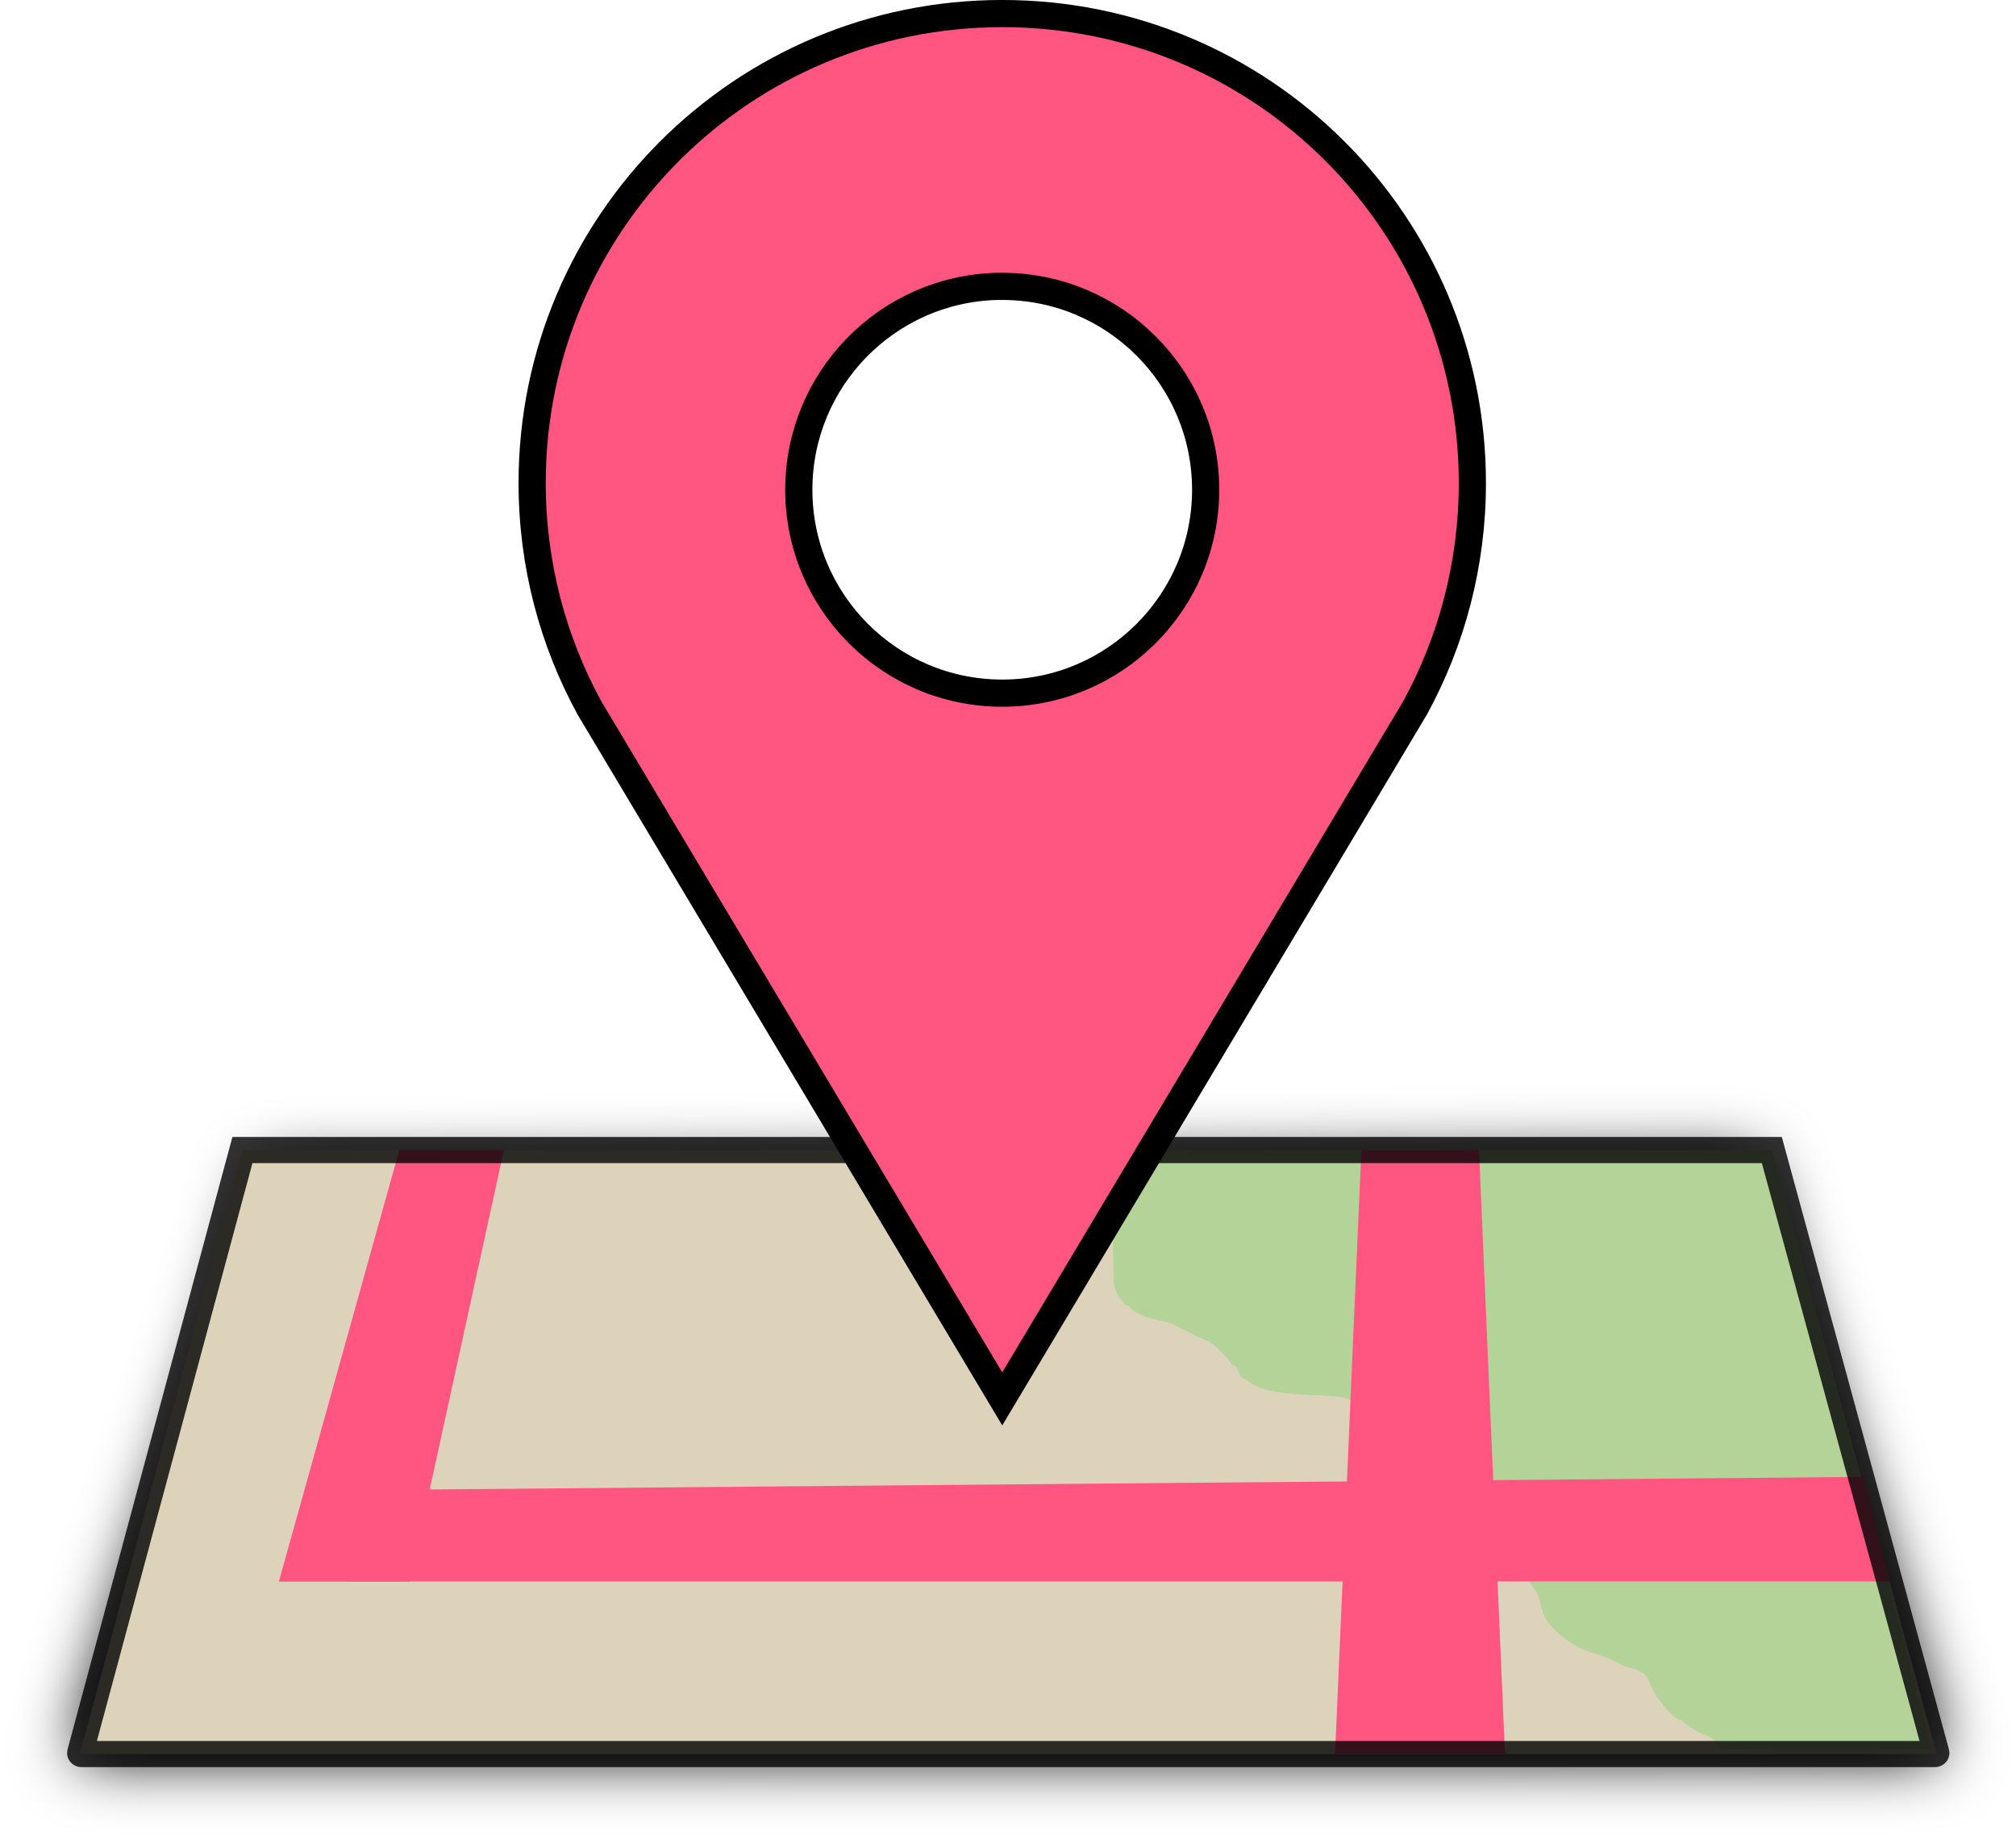
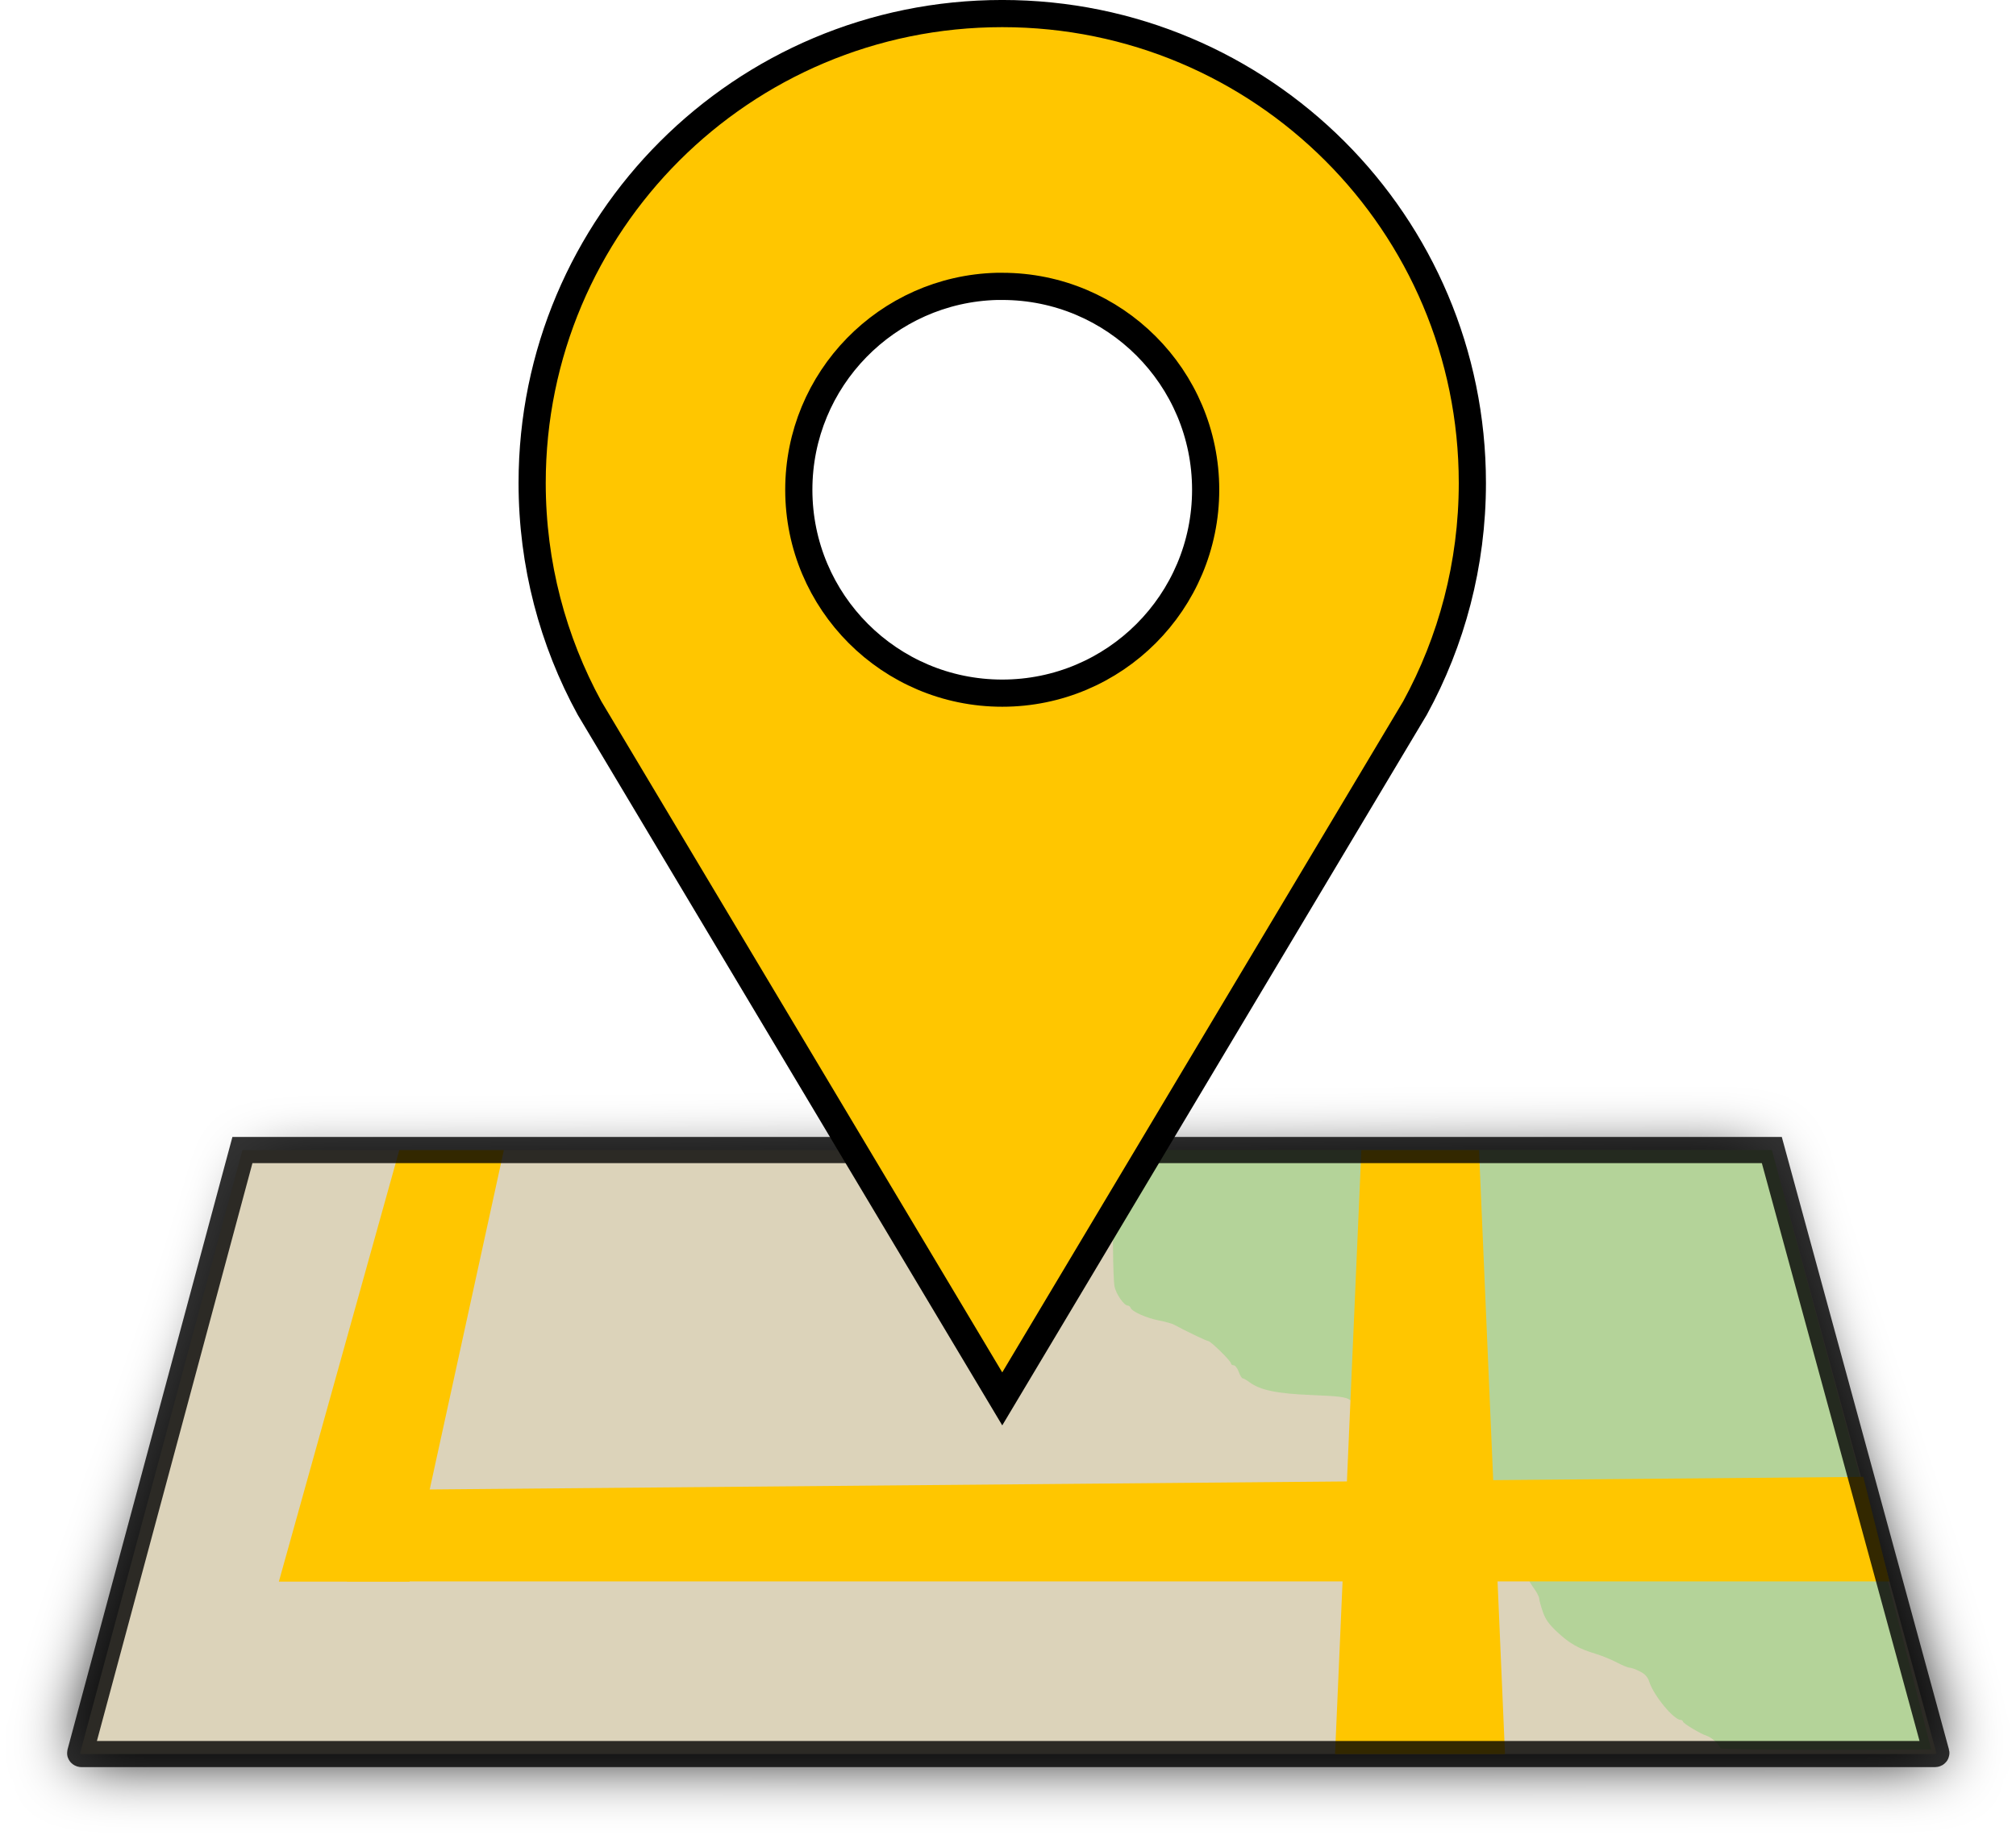
<svg xmlns="http://www.w3.org/2000/svg" id="svg4081" viewBox="0 0 771.13 701.83" version="1.1">
  <defs id="defs4083">
    <filter id="filter4037" height="1.242" width="1.08" y="-.121" x="-.04" color-interpolation-filters="sRGB">
      <feGaussianBlur id="feGaussianBlur4039" stdDeviation="11.869" />
    </filter>
  </defs>
  <g id="layer1" transform="translate(-68.721 -58.594)">
    <path id="path3969" filter="url(#filter4037)" d="m169.86 507.87c-20.785 77.131-51.799 144.5-72.654 221.61 2.102 4.674 8.867 1.05 12.719 2.188 233.25-0.083 466.56 0.167 699.78-0.125 4.297-2.586-1.121-8.655-1.008-12.491-20.23-74.16-48.44-142.55-68.69-216.7-196.02 0-373.71 4.036-569.73 4.036l-0.27 0.96z" />
    <path id="rect3020" fill="#dcd3ba" d="m746.45 498.58 62.933 230.64c0.064 0.236-0.237 0.441-0.53 0.441h-708.94c-0.294 0-0.592-0.205-0.53-0.441l62.067-230.64z" />
    <path id="path3795" opacity=".486" fill="#89d375" d="m726.73 727.45c0-1.114-3.322-4.215-5.067-4.731-2.319-0.685-9.219-4.82-9.219-5.524 0-0.31-0.402-0.577-0.893-0.594-2.656-0.091-10.236-9.278-11.922-14.45-0.65-1.994-1.599-3.063-3.646-4.107-1.522-0.777-3.269-1.412-3.881-1.412-0.612 0-2.795-0.89-4.85-1.979s-5.665-2.568-8.022-3.287c-6.715-2.05-10.022-3.906-14.701-8.249-3.344-3.104-4.651-4.927-5.689-7.936-0.742-2.148-1.359-4.42-1.372-5.049-0.013-0.629-0.947-2.419-2.077-3.978s-2.276-3.536-2.548-4.393c-0.272-0.857-0.794-1.558-1.161-1.558-0.366 0-0.666-0.631-0.666-1.402 0-1.904-6.756-8.343-10.714-10.212-1.768-0.835-3.471-1.938-3.785-2.452-0.314-0.514-1.761-0.934-3.214-0.934-4.633-0.001-20.857-4.909-20.857-6.309 0-0.317-0.959-1.651-2.131-2.964s-2.339-3.04-2.592-3.837c-0.253-0.797-1.705-3.483-3.226-5.968-2.682-4.381-2.766-4.718-2.776-11.113-0.01-6.088-0.731-9.769-2.503-12.786-0.385-0.655-3.272-2.438-6.415-3.962-3.143-1.524-6.623-3.371-7.733-4.105-1.688-1.116-4.088-1.419-14.643-1.852-13.358-0.548-19.644-1.852-23.824-4.942-1.076-0.795-2.226-1.446-2.556-1.446-0.33 0-1.006-1.125-1.504-2.5s-1.365-2.5-1.929-2.5c-0.564 0-1.025-0.315-1.025-0.699 0-0.92-7.803-8.586-8.739-8.586-0.619 0-8.471-3.756-13.047-6.241-0.786-0.427-3.357-1.147-5.714-1.602-4.772-0.92-10.318-3.368-10.867-4.797-0.197-0.513-0.725-0.932-1.174-0.932-1.401 0-4.496-4.516-5.024-7.331-0.277-1.478-0.528-7.878-0.558-14.222-0.053-11.366-0.083-11.579-2.057-14.692-1.102-1.737-3.392-4.568-5.09-6.292s-4.615-4.711-6.484-6.639-4.835-4.832-6.593-6.453l-2.791-3.844h275l31.093 115.19c16.88 62.534 29.839 114.01 29.861 114.11 0.022 0.098-18.121 0.179-40.317 0.179s-40.357-0.275-40.357-0.61z" />
-     <path id="rect3804" fill="#FF5580" d="m589.45 498.58h45l9.933 231.08h-65z" />
-     <g id="g3846" transform="translate(105.02 -618.78)" fill="#FF5580">
+     <path id="rect3804" fill="#ffc600" d="m589.45 498.58h45l9.933 231.08h-65z" />
+     <g id="g3846" transform="translate(105.02 -618.78)" fill="#ffc600">
      <path id="rect3797" d="m676.43 1242.4 10 40h-590l10-35z" />
      <path id="rect3799" d="m116.43 1117.4h40l-36.067 165.08h-50z" />
    </g>
    <path id="path3861" fill="none" d="m746.45 498.58 62.933 230.64c0.064 0.236-0.237 0.441-0.53 0.441h-708.94c-0.294 0-0.592-0.205-0.53-0.441l62.067-230.64z" />
    <path id="path4041" opacity=".8" d="m746.45 498.58 62.933 230.64c0.064 0.236-0.237 0.441-0.53 0.441h-708.94c-0.294 0-0.592-0.205-0.53-0.441l62.067-230.64z" stroke="#000" stroke-width="10" fill="none" />
-     <path id="path4043" stroke="#000" stroke-width="10.397" fill="#FF5580" d="m452.08 63.785c-99.484 0-179.81 80.41-179.81 179.59 0 31.186 7.969 60.528 21.938 86.094l157.88 264.31 157.88-264.31c13.969-25.566 21.938-54.908 21.938-86.094 0-99.184-80.328-179.59-179.81-179.59zm-2 104.37c0.667-0.017 1.329 0 2 0 42.975 0 77.812 34.838 77.812 77.813s-34.838 77.812-77.812 77.812c-42.975 0-77.812-34.838-77.812-77.812 0-42.303 33.766-76.747 75.812-77.813z" />
+     <path id="path4043" stroke="#000" stroke-width="10.397" fill="#ffc600" d="m452.08 63.785c-99.484 0-179.81 80.41-179.81 179.59 0 31.186 7.969 60.528 21.938 86.094l157.88 264.31 157.88-264.31c13.969-25.566 21.938-54.908 21.938-86.094 0-99.184-80.328-179.59-179.81-179.59zm-2 104.37c0.667-0.017 1.329 0 2 0 42.975 0 77.812 34.838 77.812 77.813s-34.838 77.812-77.812 77.812c-42.975 0-77.812-34.838-77.812-77.812 0-42.303 33.766-76.747 75.812-77.813z" />
  </g>
</svg>
